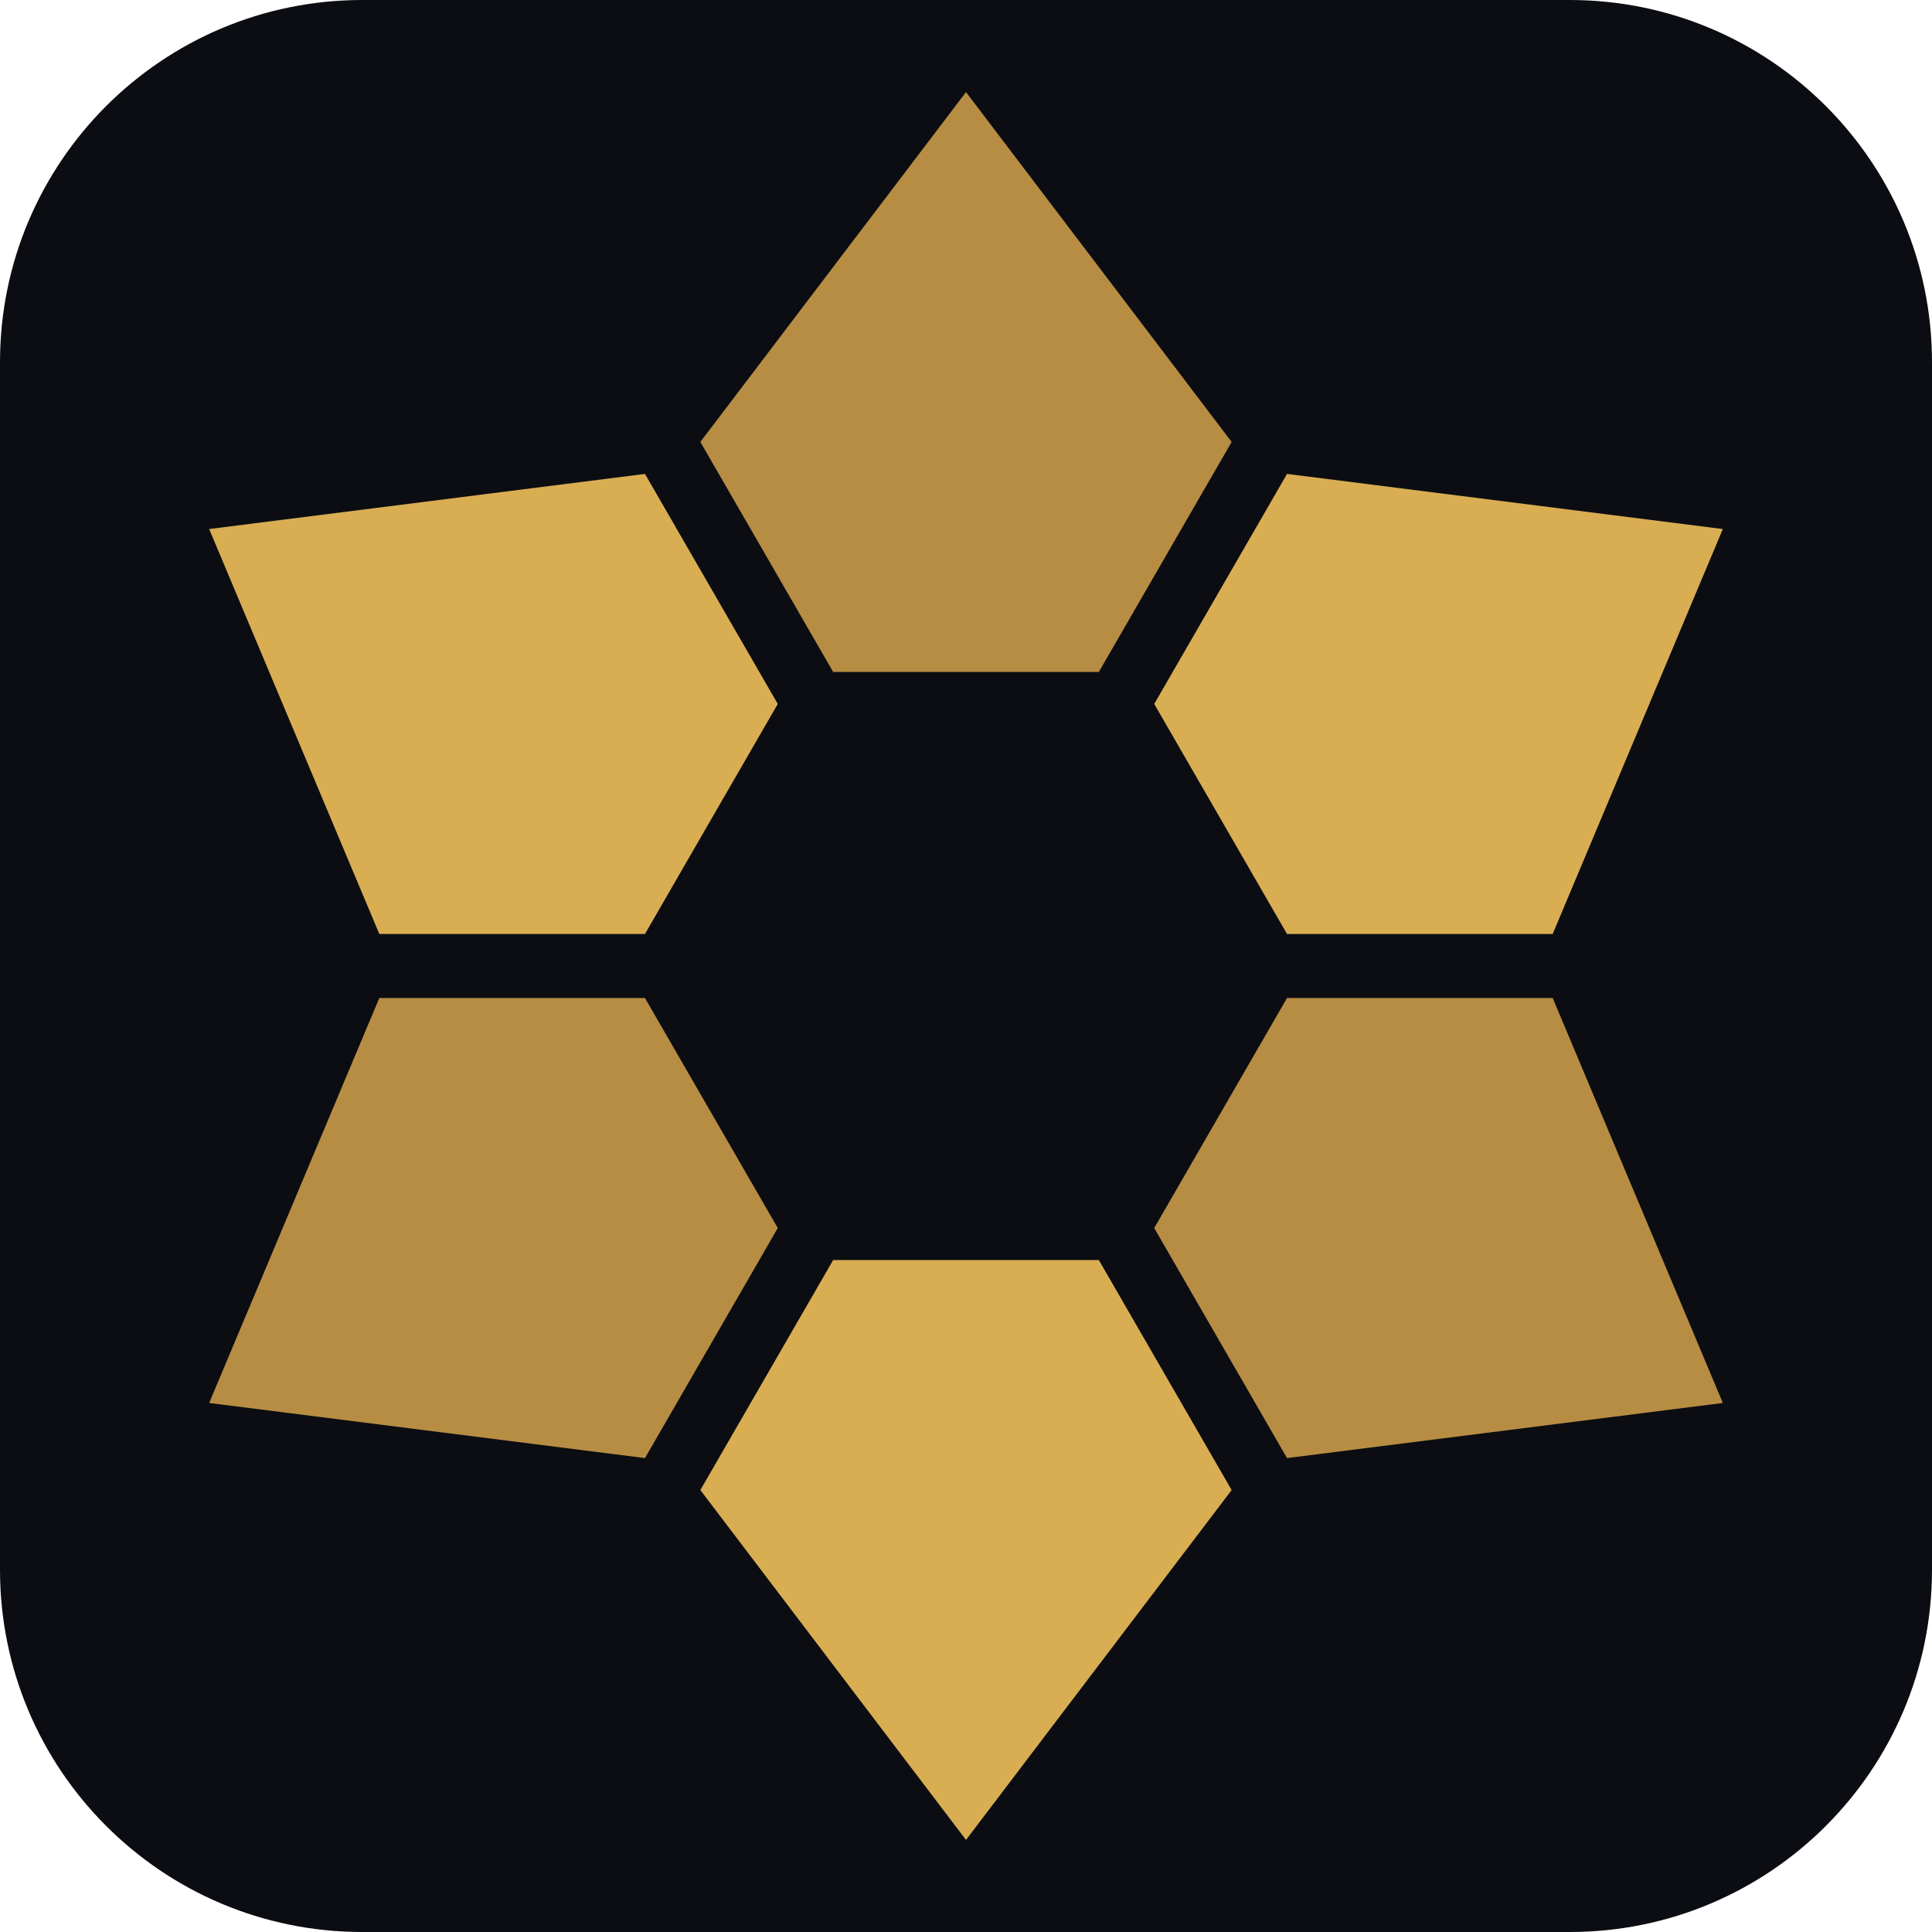
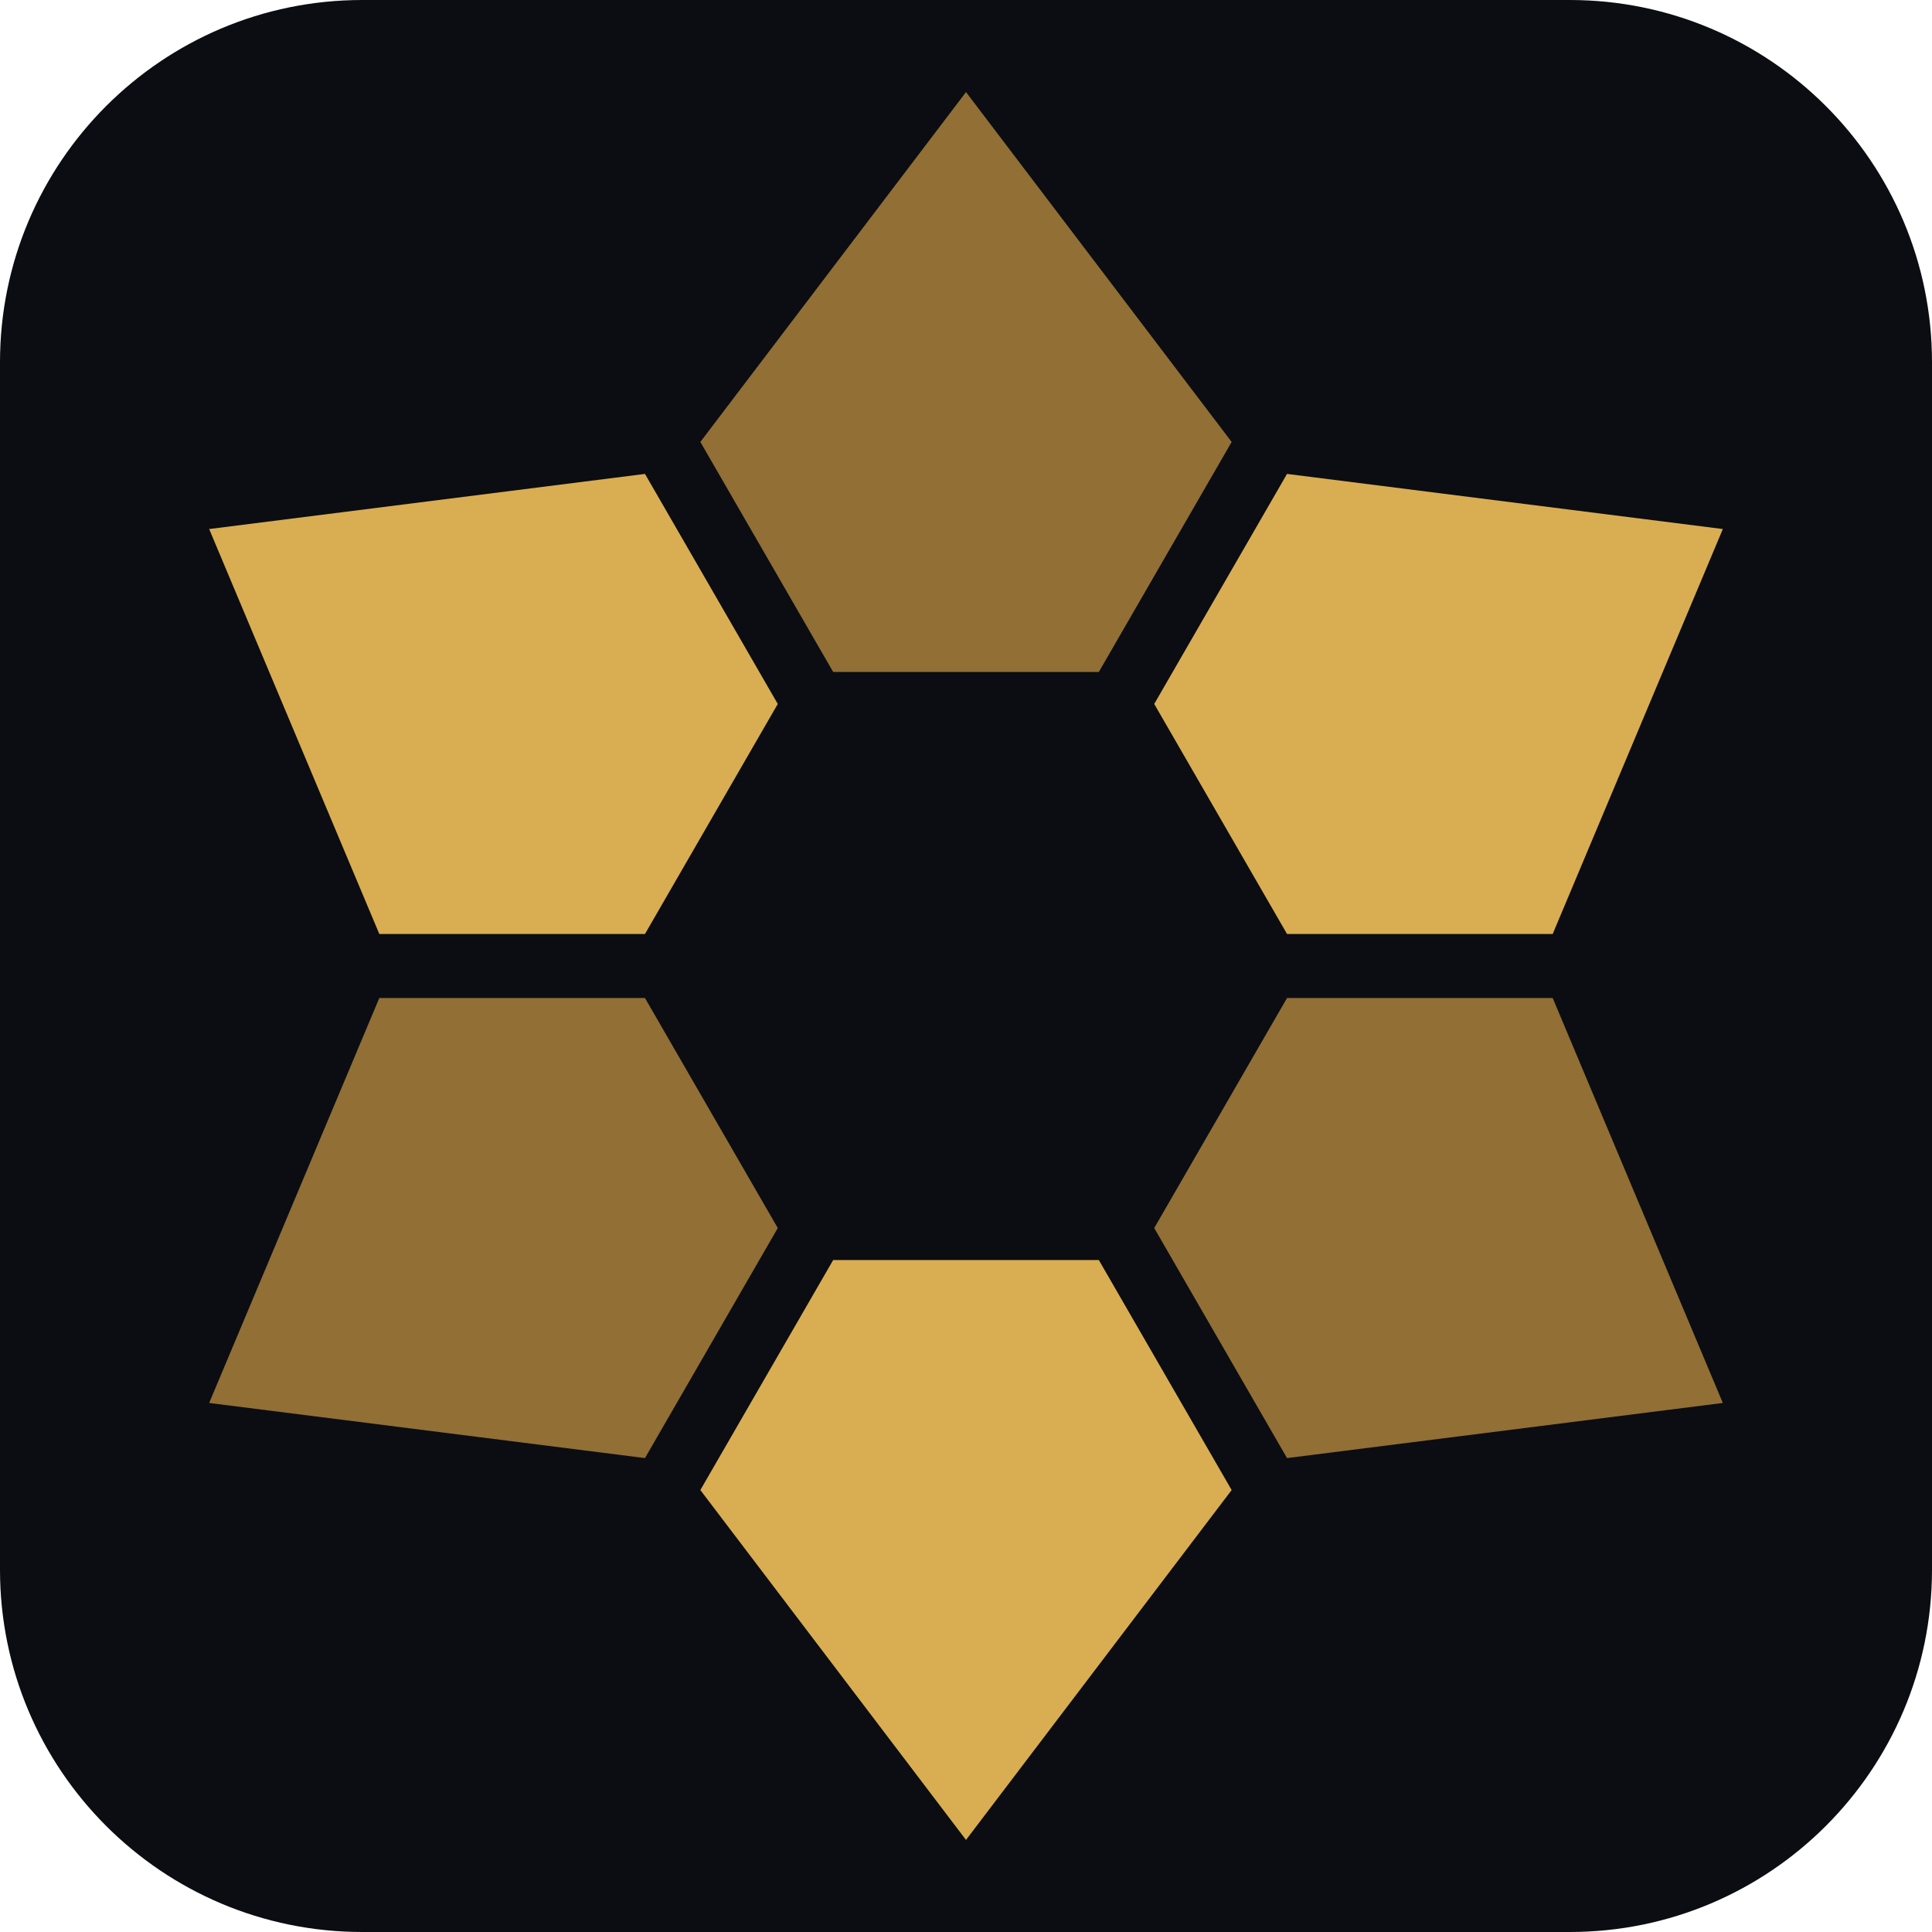
<svg xmlns="http://www.w3.org/2000/svg" width="64" height="64" viewBox="0 0 64 64">
  <rect width="64" height="64" rx="12" fill="#0b0d12" />
  <g transform="translate(32 32)" fill="#d9ad52">
    <defs>
      <path id="s" d="M-4.4 -9.74 4.4 -9.74 8.8 -17.36 0 -28.95 -8.8 -17.36z" />
    </defs>
-     <use href="#s" fill="#b78d43" />
+     <use href="#s" fill="#916f35" />
    <use href="#s" transform="rotate(60)" />
-     <use href="#s" transform="rotate(120)" fill="#b78d43" />
+     <use href="#s" transform="rotate(120)" fill="#916f35" />
    <use href="#s" transform="rotate(180)" />
-     <use href="#s" transform="rotate(240)" fill="#b78d43" />
+     <use href="#s" transform="rotate(240)" fill="#916f35" />
    <use href="#s" transform="rotate(300)" />
  </g>
</svg>
